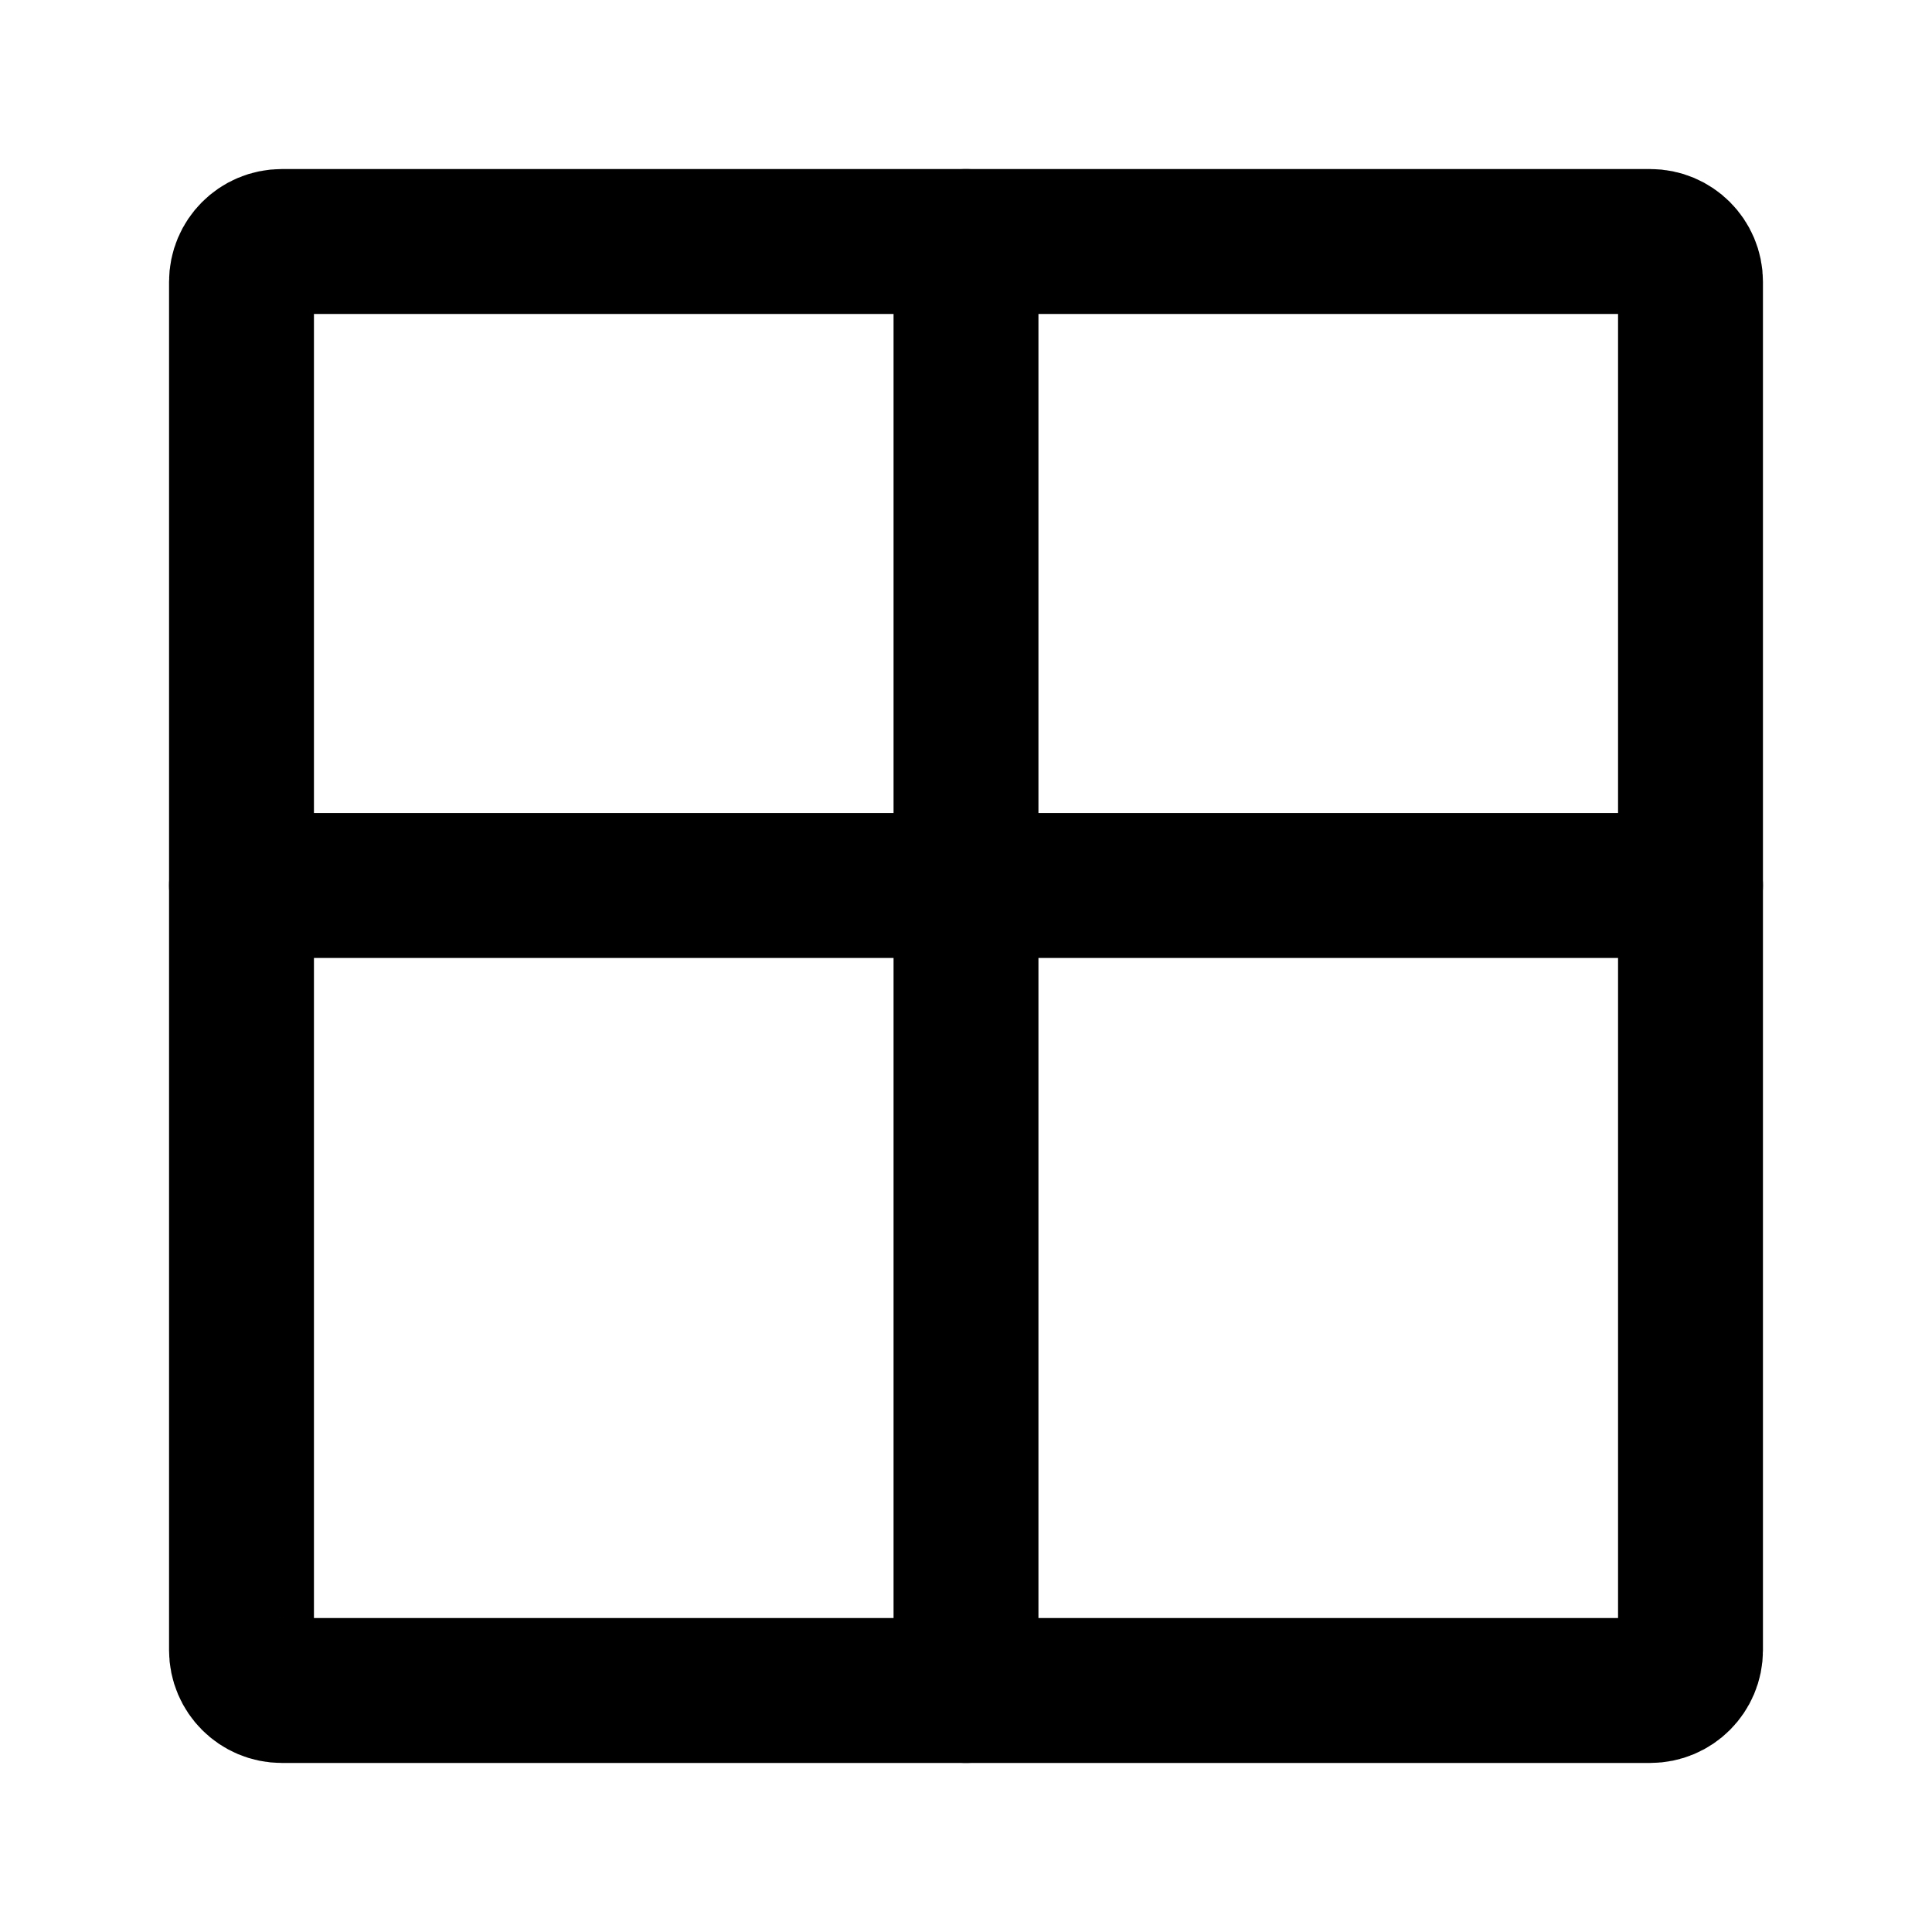
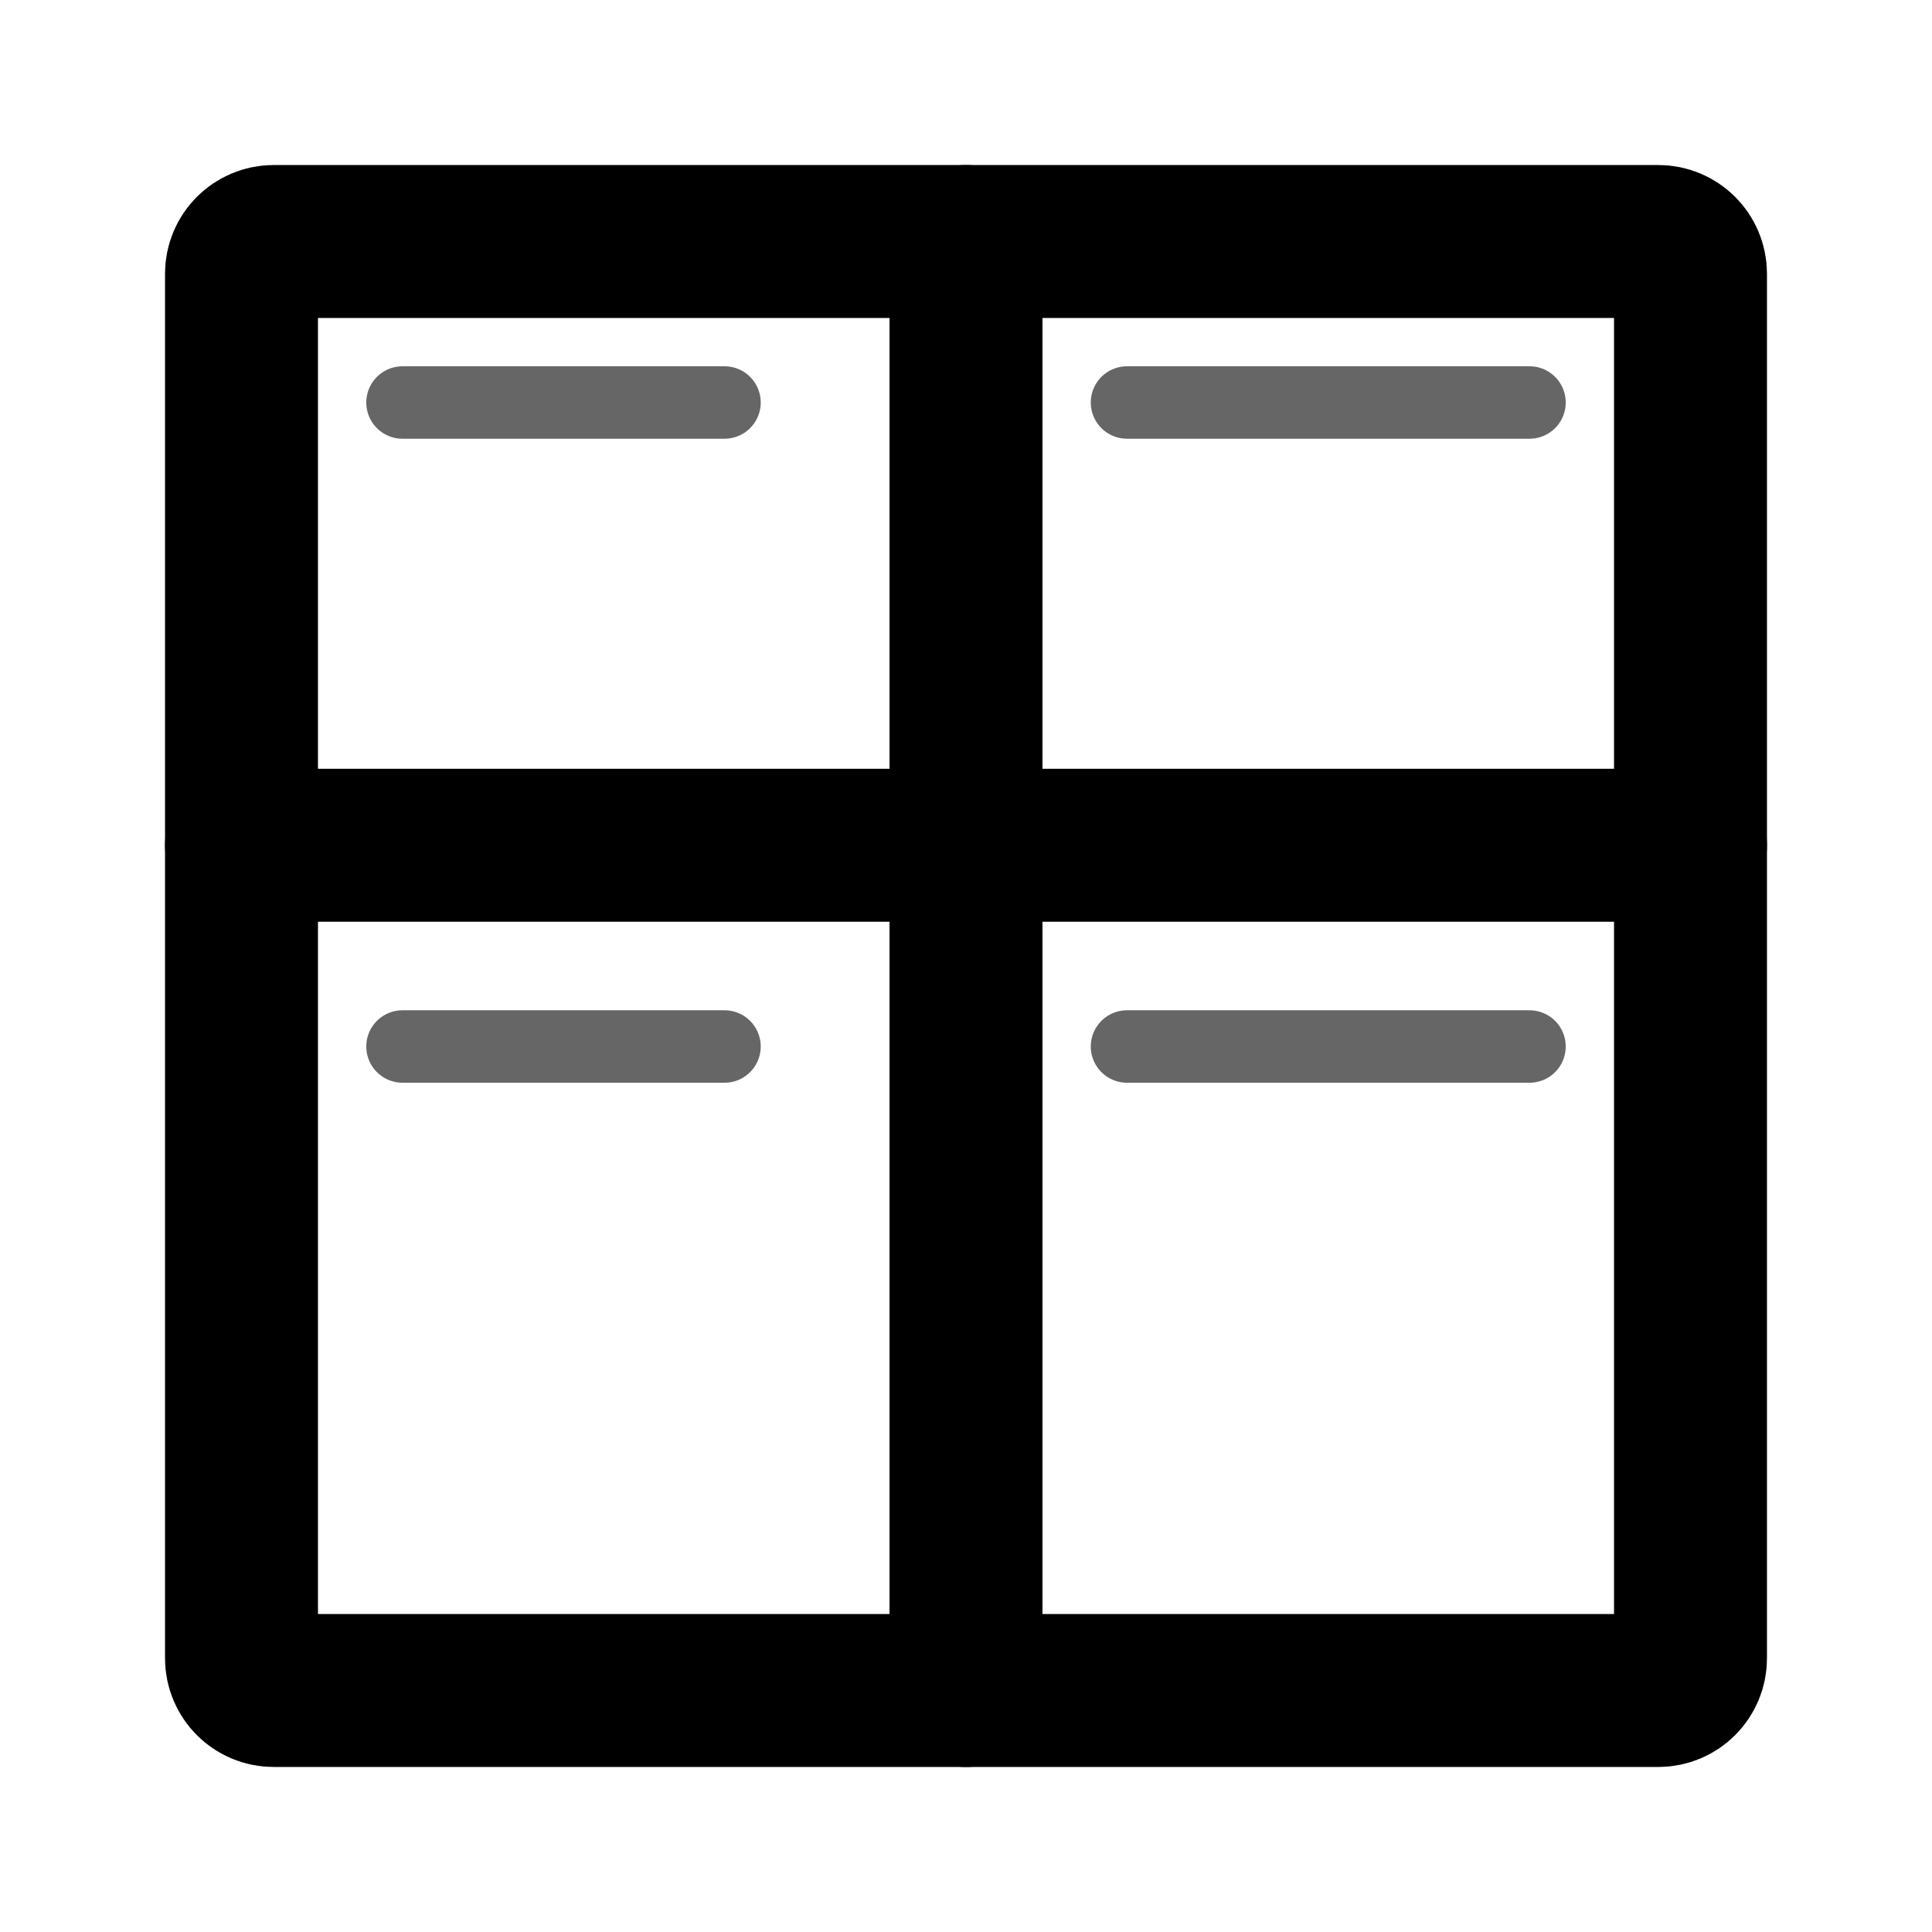
- <svg xmlns="http://www.w3.org/2000/svg" viewBox="0 0 24 24" fill="none" stroke="#000" stroke-width="1.8" stroke-linecap="round" stroke-linejoin="round">
-   <rect x="3" y="3" width="18" height="18" rx=".5" />
-   <path d="M12 3v8H3M12 11h9M12 11v10" />
+ <svg xmlns="http://www.w3.org/2000/svg" viewBox="0 0 24 24" fill="none" stroke="#000" stroke-width="1.9" stroke-linecap="round" stroke-linejoin="round">
+   <rect x="3" y="3" width="18" height="18" rx=".4" />
+   <path d="M12 3v7.5H3M12 10.5h9M12 10.5V21" />
+   <path d="M5 5h4M14 5h5M5 13h4M14 13h5" stroke-width=".9" opacity=".6" />
</svg>
